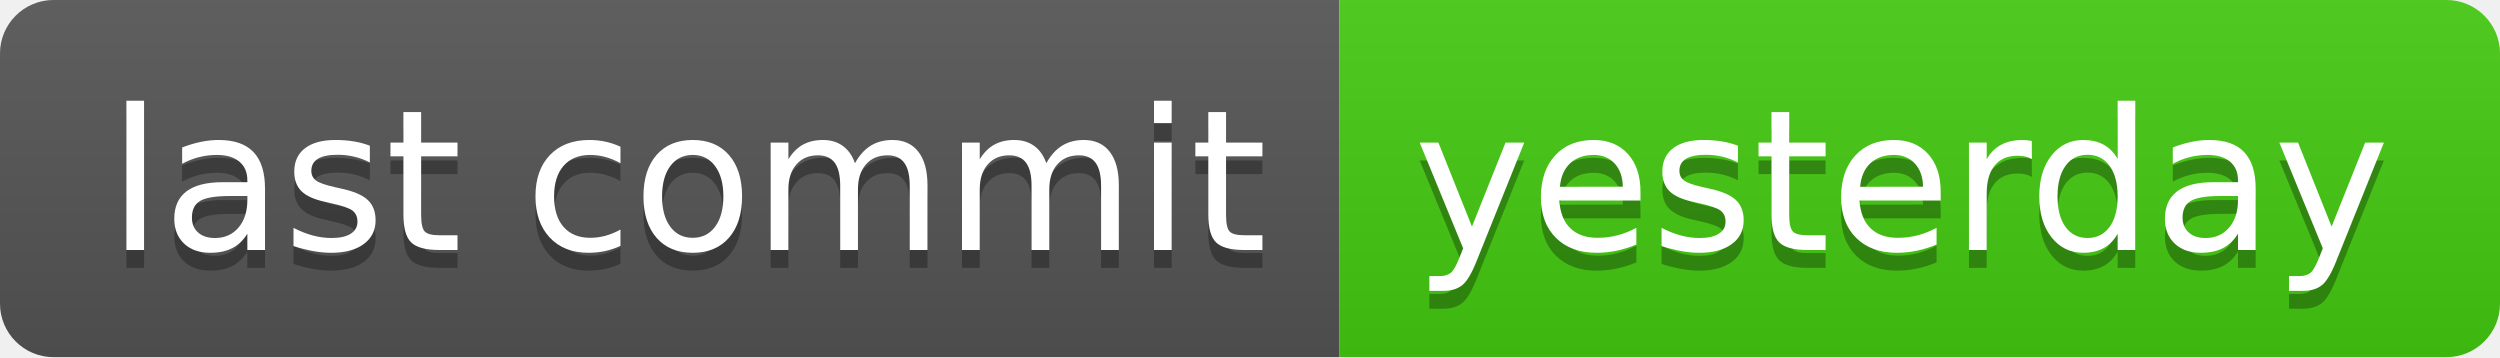
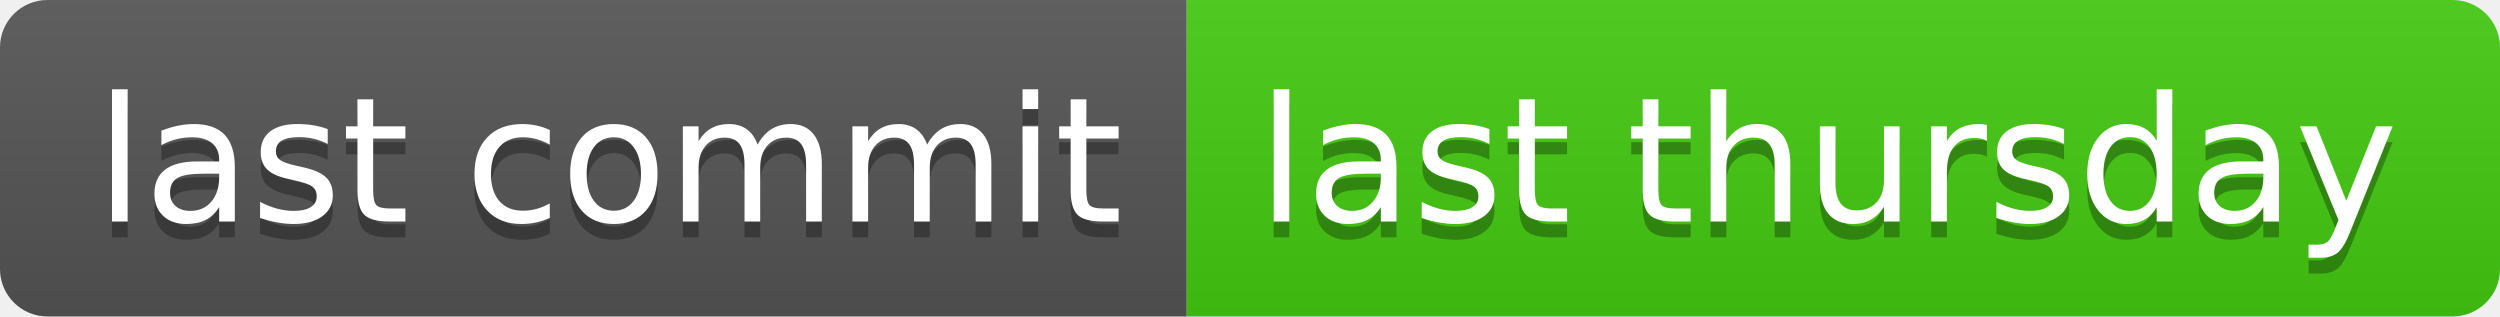
- <svg xmlns="http://www.w3.org/2000/svg" width="140" height="20">
+ <svg xmlns="http://www.w3.org/2000/svg" width="158" height="20">
  <linearGradient id="b" x2="0" y2="100%">
    <stop offset="0" stop-color="#bbb" stop-opacity=".1" />
    <stop offset="1" stop-opacity=".1" />
  </linearGradient>
  <clipPath id="a">
-     <rect width="140" height="20" rx="3" fill="#fff" />
+     <rect width="158" height="20" rx="3" fill="#fff" />
  </clipPath>
  <g clip-path="url(#a)">
    <path fill="#555" d="M0 0h75v20H0z" />
-     <path fill="#4c1" d="M75 0h65v20H75z" />
-     <path fill="url(#b)" d="M0 0h140v20H0z" />
+     <path fill="#4c1" d="M75 0h83v20H75z" />
+     <path fill="url(#b)" d="M0 0h158v20H0z" />
  </g>
  <g fill="#fff" text-anchor="middle" font-family="DejaVu Sans,Verdana,Geneva,sans-serif" font-size="110">
    <text x="385" y="150" fill="#010101" fill-opacity=".3" transform="scale(.1)" textLength="650">last commit</text>
    <text x="385" y="140" transform="scale(.1)" textLength="650">last commit</text>
-     <text x="1065" y="150" fill="#010101" fill-opacity=".3" transform="scale(.1)" textLength="550">yesterday</text>
-     <text x="1065" y="140" transform="scale(.1)" textLength="550">yesterday</text>
+     <text x="1155" y="150" fill="#010101" fill-opacity=".3" transform="scale(.1)" textLength="730">last thursday</text>
+     <text x="1155" y="140" transform="scale(.1)" textLength="730">last thursday</text>
  </g>
</svg>
